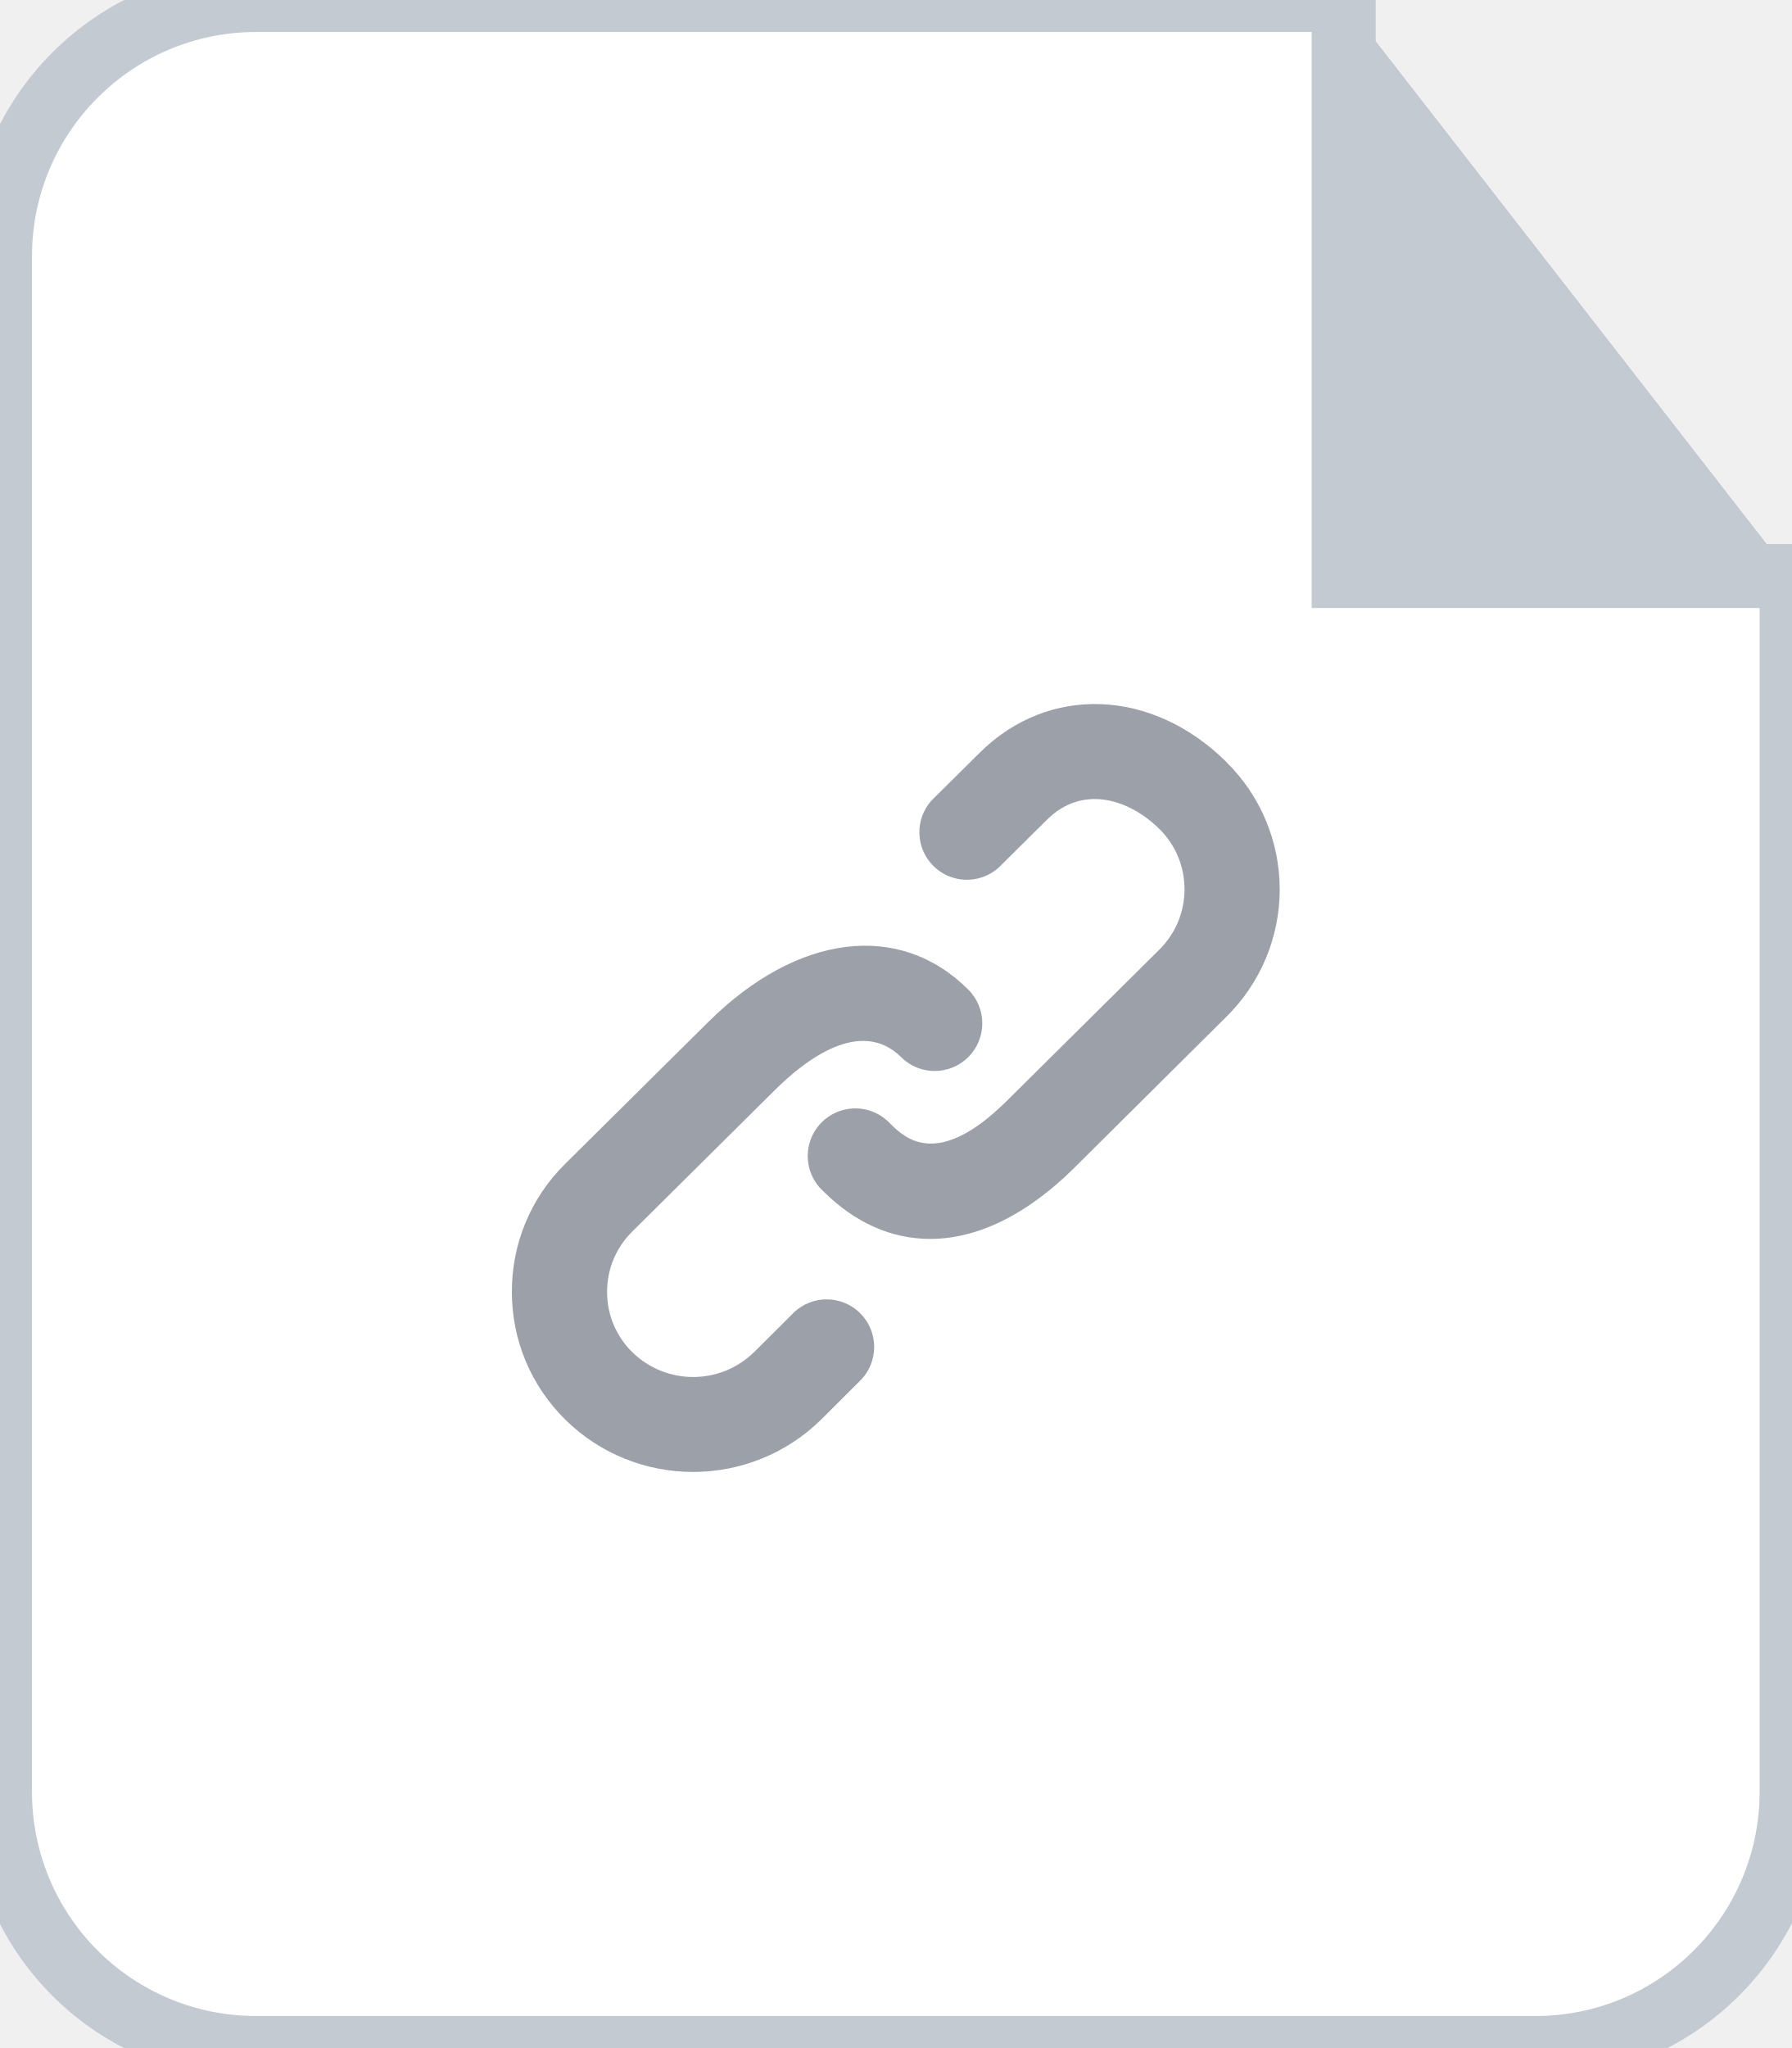
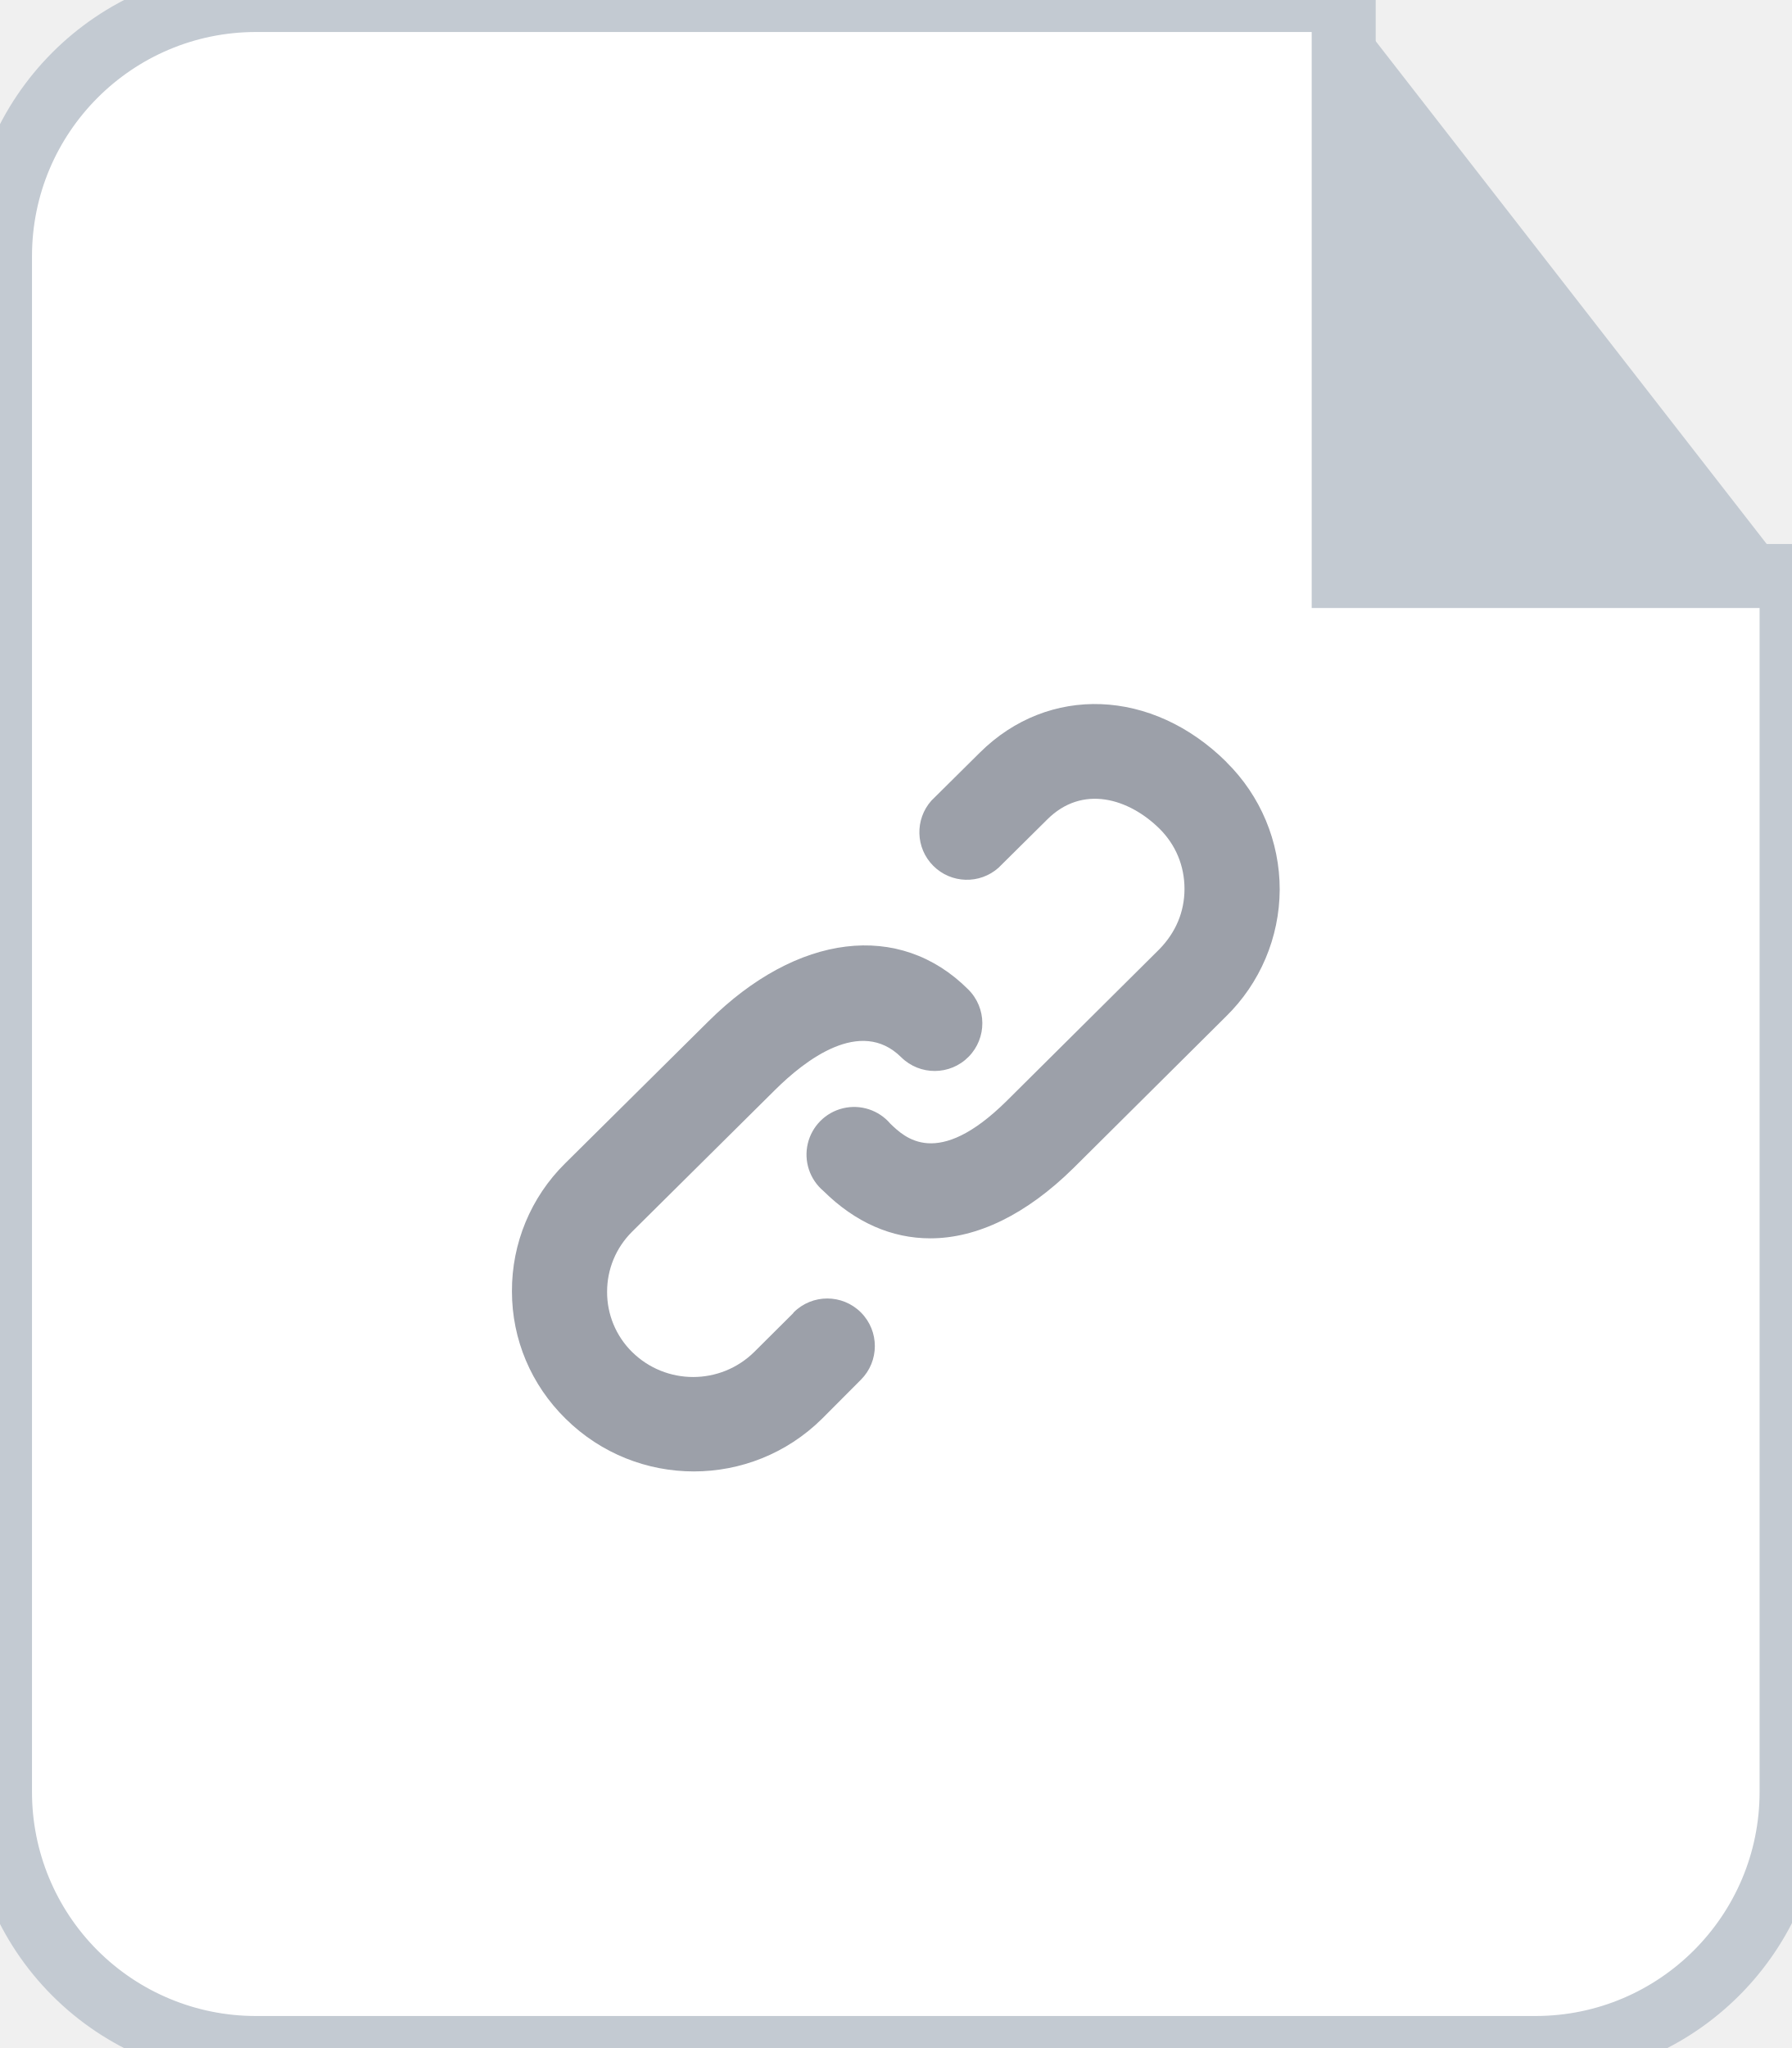
<svg xmlns="http://www.w3.org/2000/svg" width="28" height="32" viewBox="0 0 28 32">
  <g fill="none" fill-rule="evenodd">
    <path d="M21 0H3.997A4.004 4.004 0 0 0 0 4.004v23.992A3.998 3.998 0 0 0 3.997 32h20.006A4.004 4.004 0 0 0 28 27.996V9h-7V0z" stroke="#C3CAD2" fill="#FFF" />
-     <path d="M12.395 20.52l-.607.604a1.36 1.36 0 0 1-1.91 0 1.313 1.313 0 0 1-.39-.94c0-.353.138-.687.39-.938l2.236-2.217c.463-.46 1.334-1.14 1.97-.51a.743.743 0 1 0 1.047-1.058c-1.072-1.07-2.67-.873-4.06.506l-2.24 2.22A2.79 2.79 0 0 0 8 20.185c0 .754.295 1.462.832 1.994.55.545 1.276.82 2 .82.726 0 1.45-.275 2.003-.82l.608-.606a.743.743 0 1 0-1.048-1.054zm6.773-8.613c-1.16-1.15-2.78-1.213-3.854-.148l-.757.75a.743.743 0 0 0 1.048 1.05l.757-.75c.556-.554 1.284-.325 1.76.146.252.25.39.585.39.94s-.138.687-.39.94L15.736 17.2c-1.09 1.083-1.6.575-1.82.36a.744.744 0 1 0-1.047 1.055c.5.497 1.07.743 1.67.743.73 0 1.5-.37 2.24-1.1l2.382-2.366A2.79 2.79 0 0 0 20 13.9a2.79 2.79 0 0 0-.833-1.992z" fill="#9CA0A9" />
+     <path d="M12.395 20.52l-.607.604a1.36 1.36 0 0 1-1.91 0 1.313 1.313 0 0 1-.39-.94c0-.353.138-.687.39-.938l2.236-2.217c.463-.46 1.334-1.14 1.97-.51a.743.743 0 1 0 1.047-1.06c-1.07-1.07-2.67-.88-4.06.5l-2.24 2.22a2.79 2.79 0 0 0-.83 2c0 .75.3 1.46.84 1.99a2.85 2.85 0 0 0 4.005 0l.608-.61a.743.743 0 1 0-1.05-1.053zm6.773-8.613c-1.16-1.15-2.78-1.213-3.854-.148l-.757.75a.743.743 0 0 0 1.048 1.05l.757-.75c.556-.56 1.284-.33 1.76.14.252.25.39.58.39.94s-.138.68-.39.94l-2.386 2.37c-1.09 1.08-1.6.57-1.82.36a.744.744 0 1 0-1.047 1.05c.5.495 1.07.74 1.67.74.73 0 1.5-.37 2.24-1.1l2.38-2.365A2.79 2.79 0 0 0 20 13.9a2.79 2.79 0 0 0-.833-1.992z" fill="#9CA0A9" />
    <path d="M21 0l7 9h-7V0z" fill="#C3CAD2" />
  </g>
</svg>
